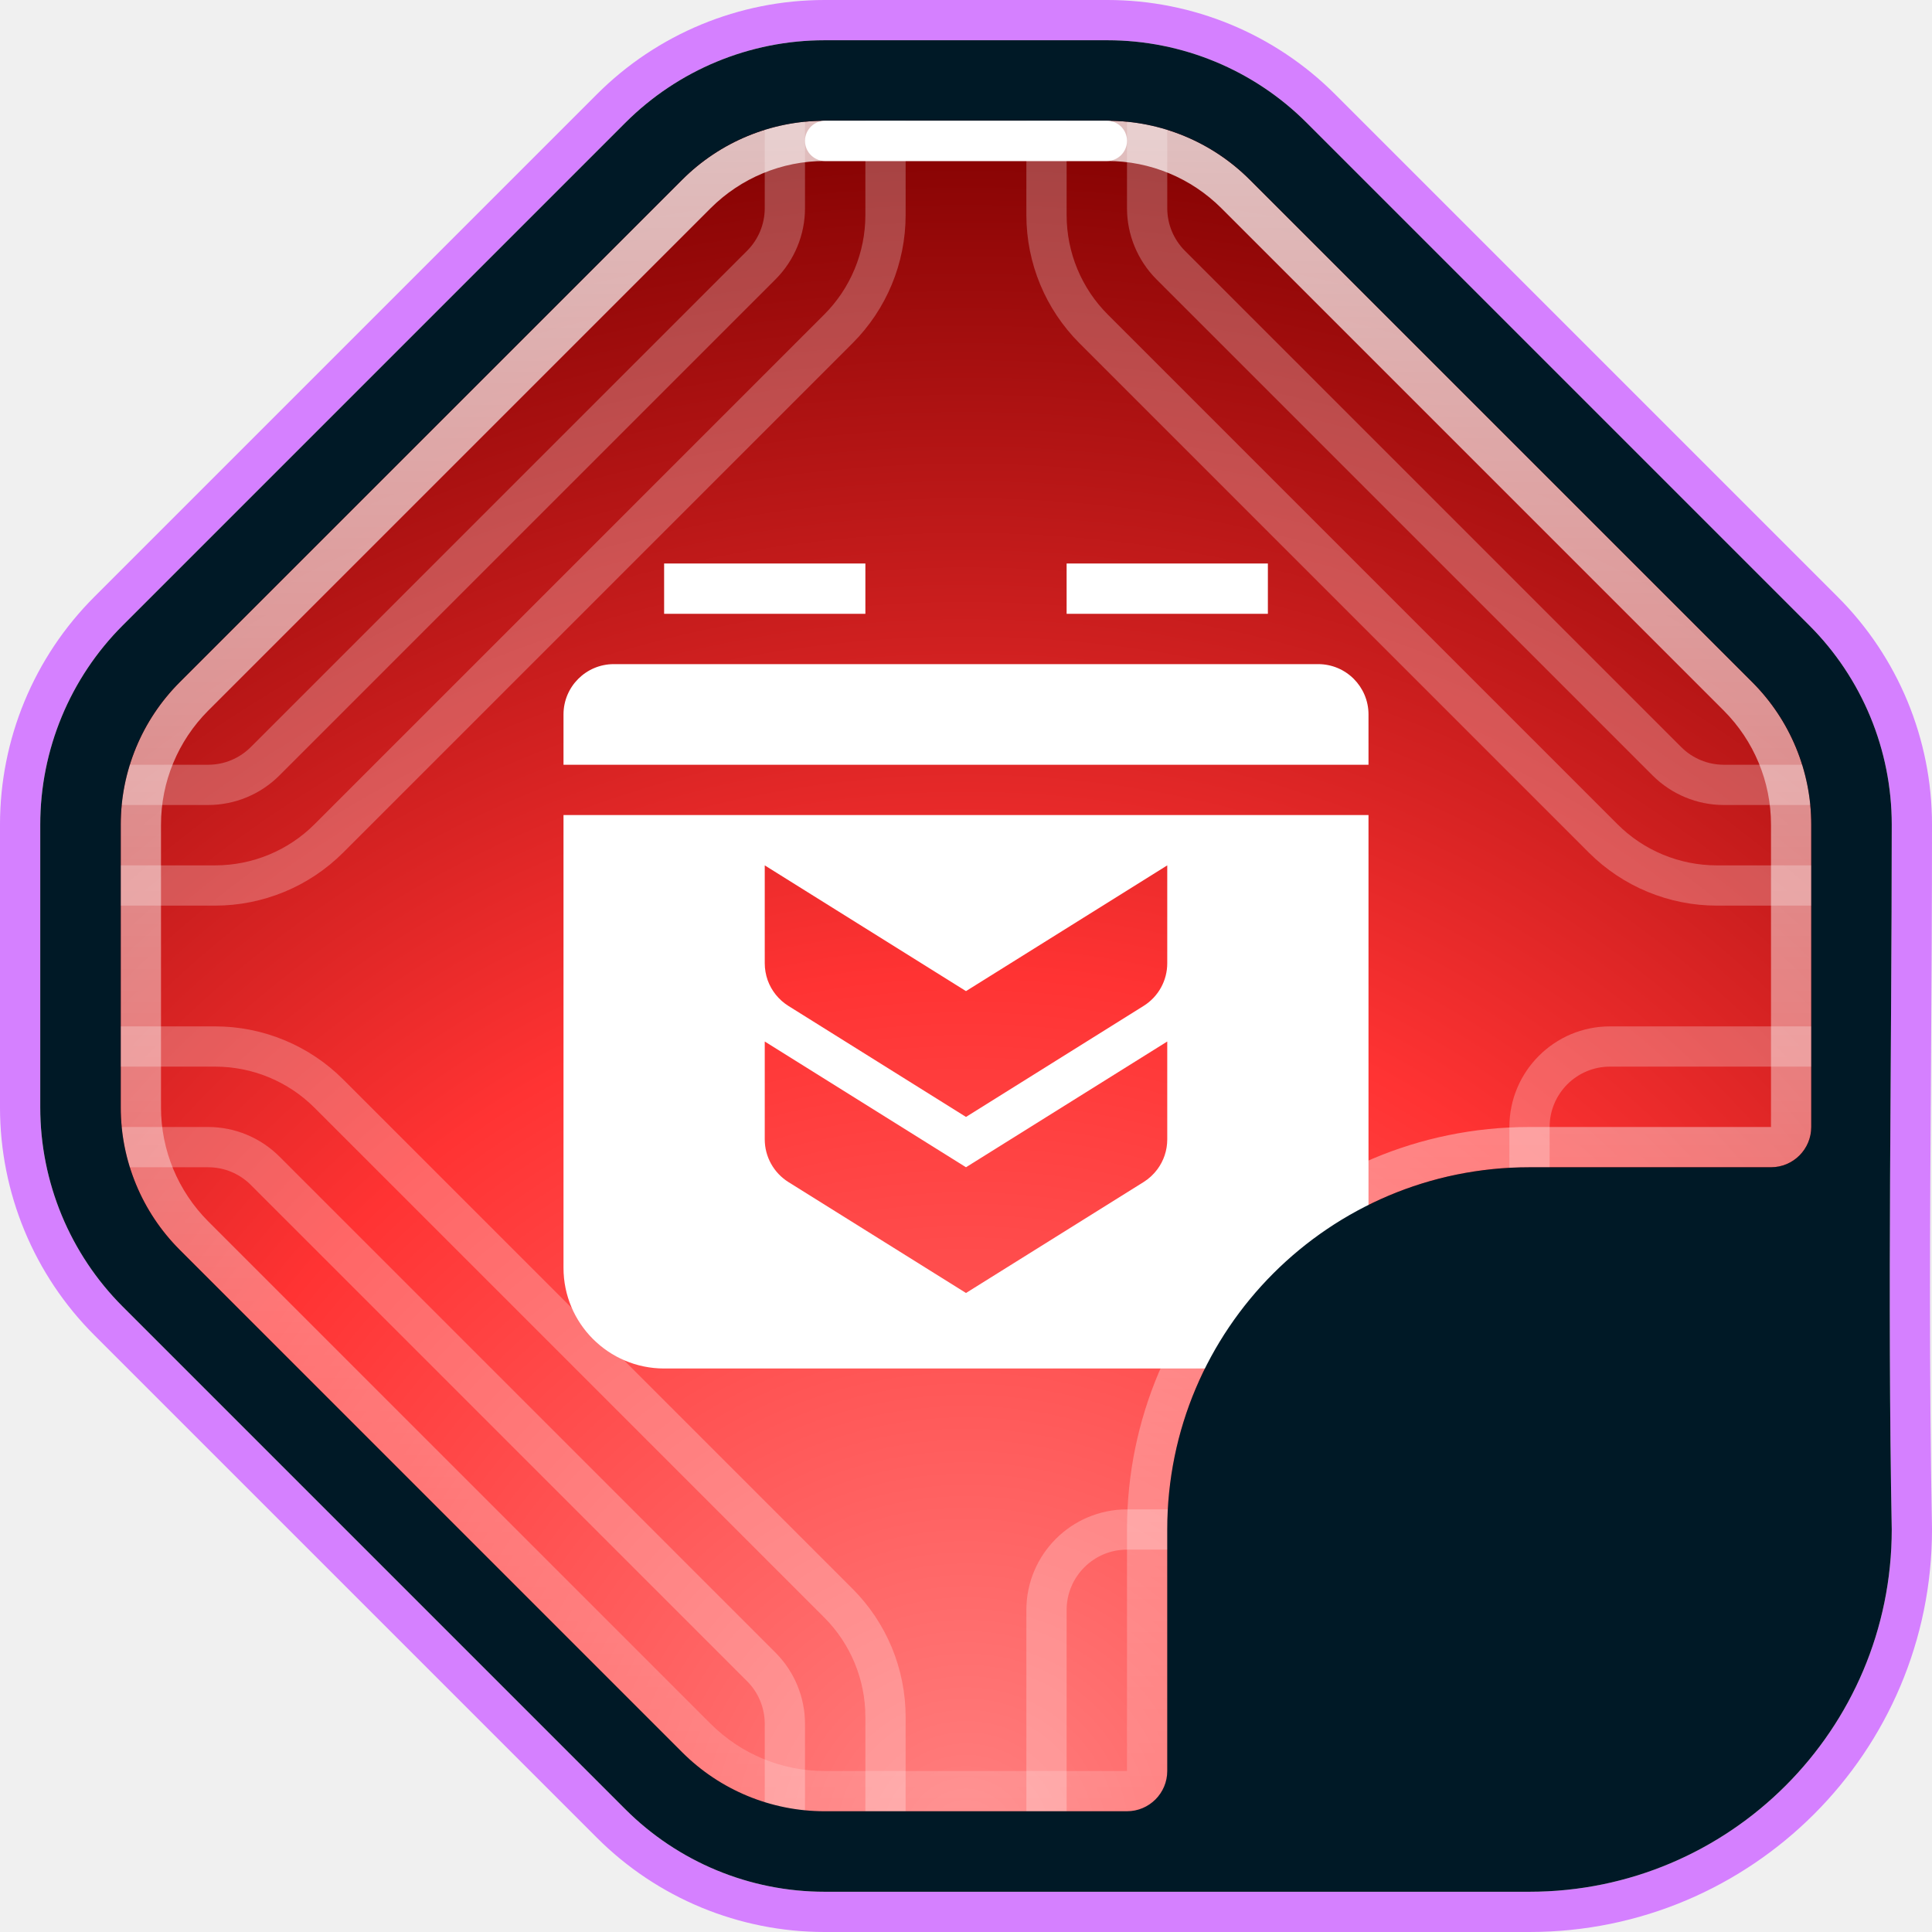
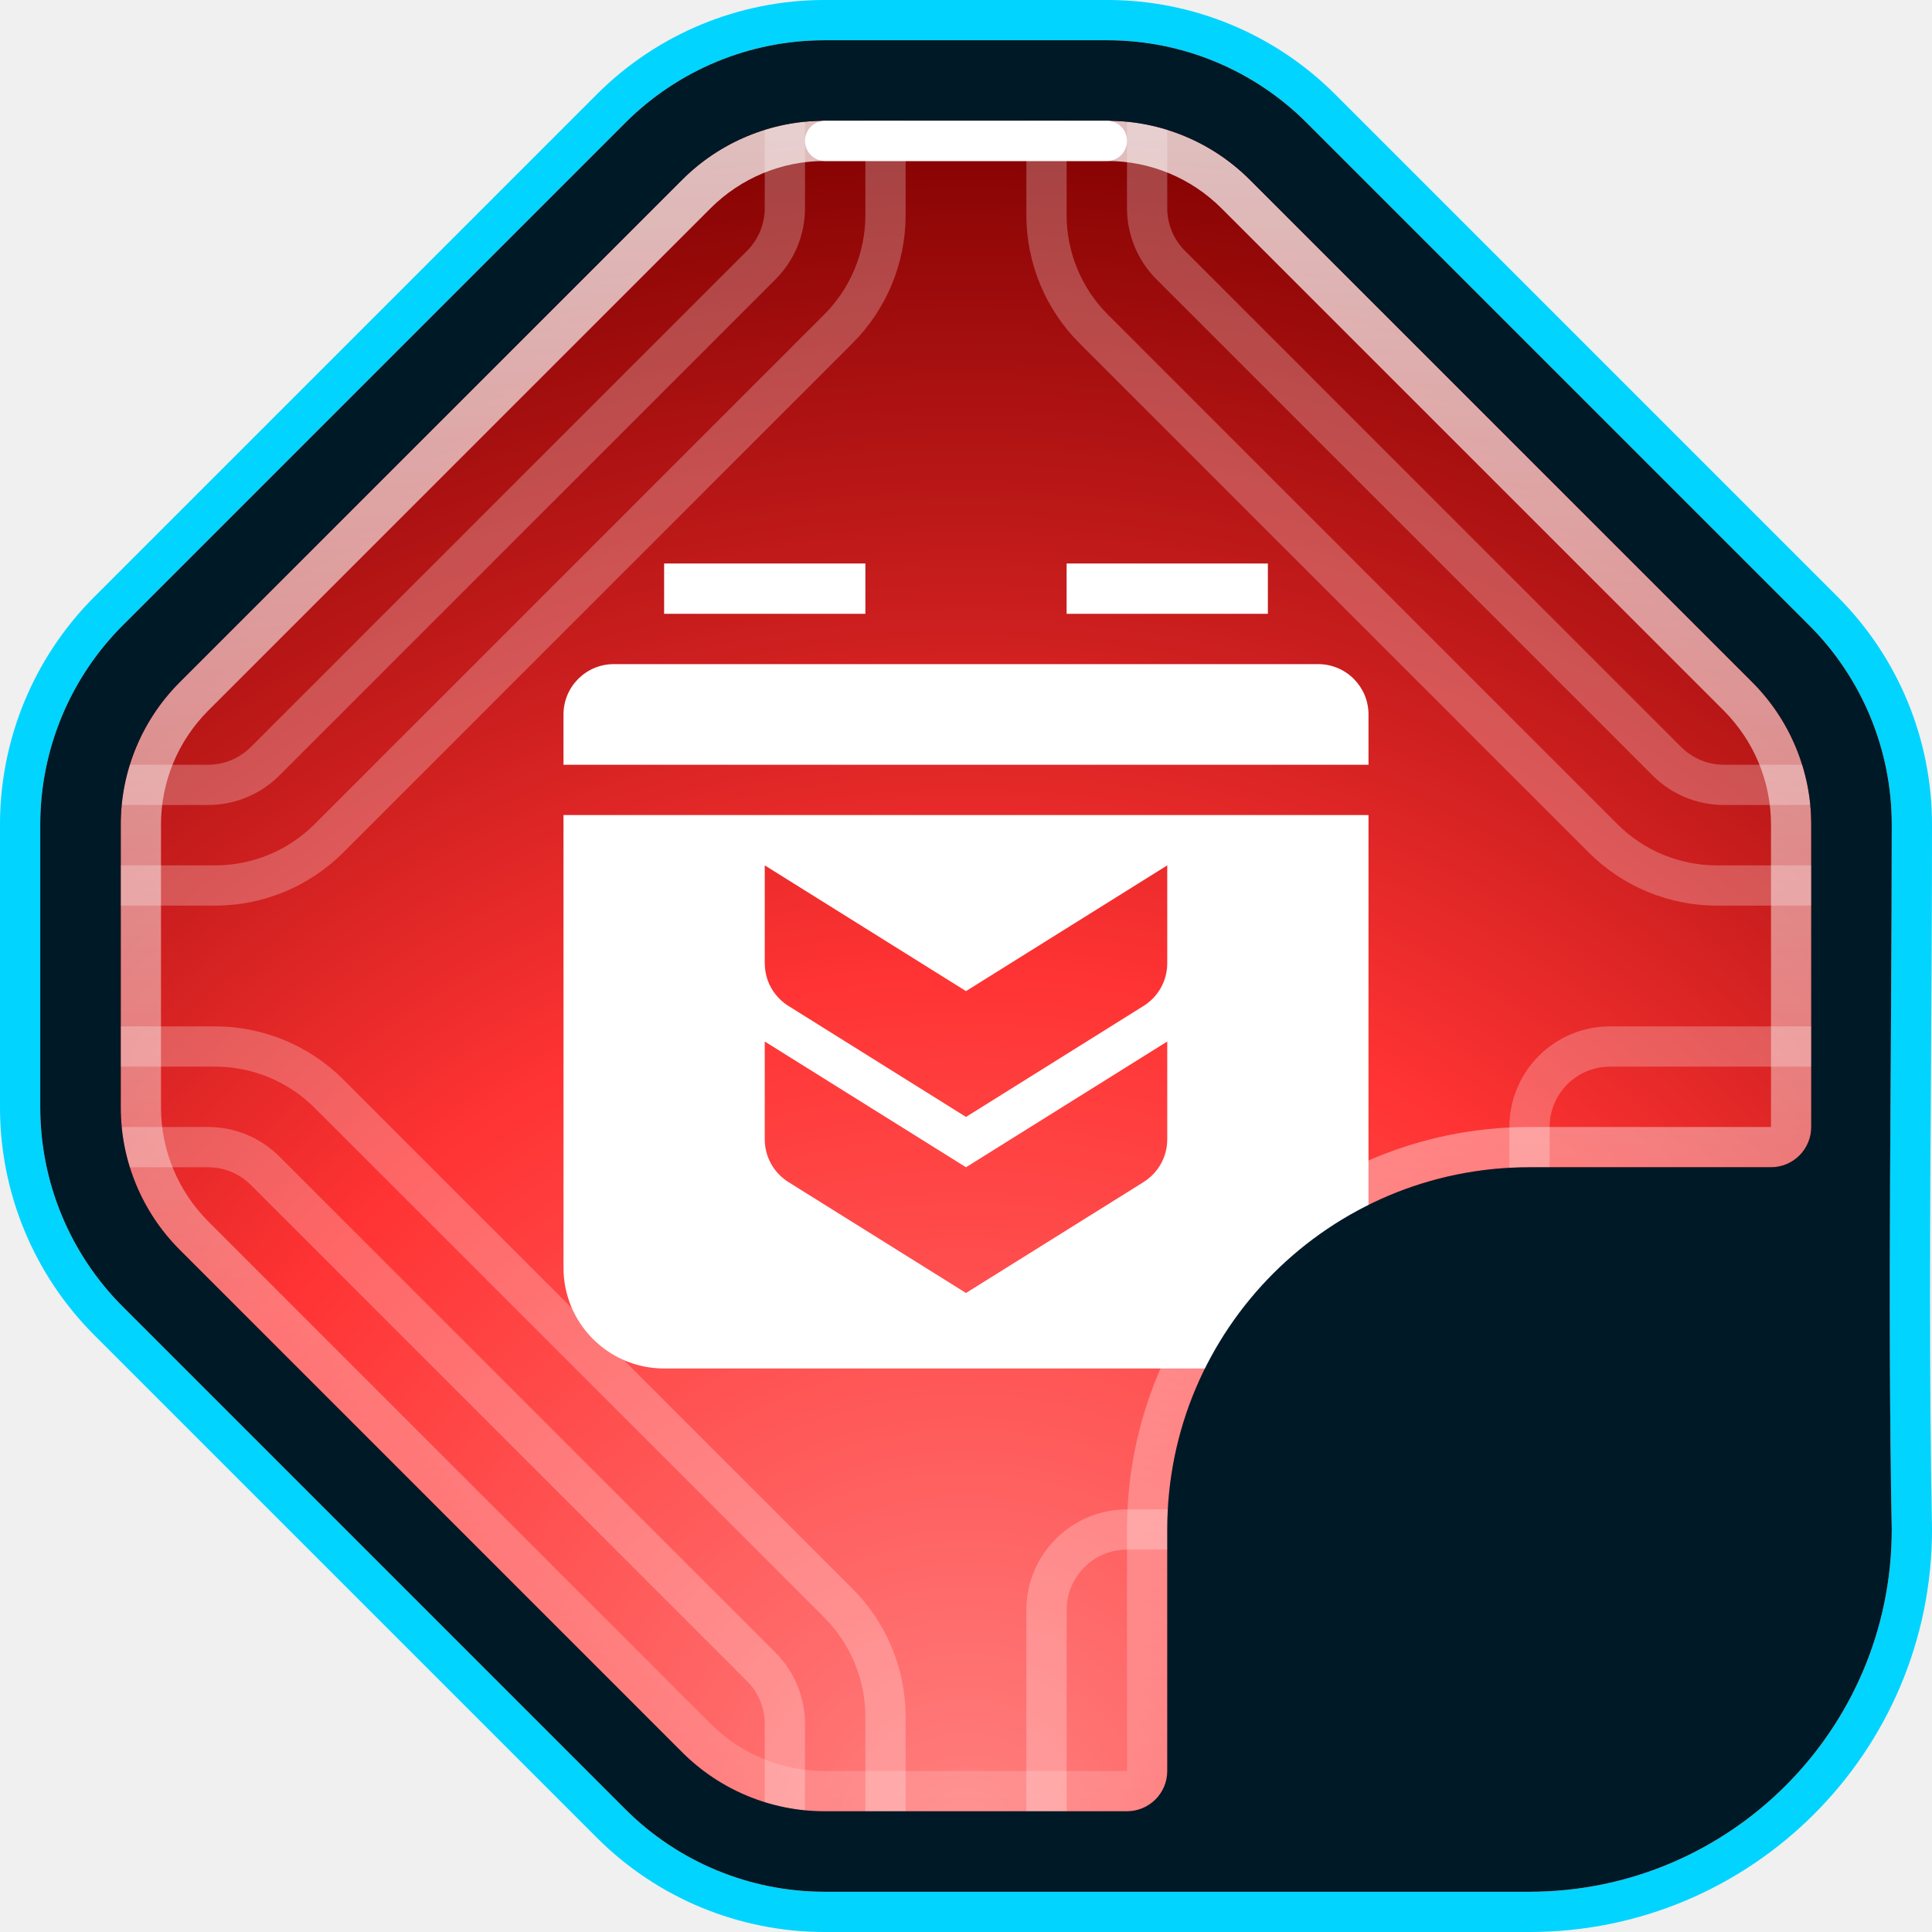
<svg xmlns="http://www.w3.org/2000/svg" width="24" height="24" viewBox="0 0 24 24" fill="none">
-   <path fill-rule="evenodd" clip-rule="evenodd" d="M24 19C24 21.761 21.761 24 19 24H10.243C9.182 24 8.164 23.579 7.414 22.828L1.172 16.586C0.421 15.836 0 14.818 0 13.757V10.243C0 9.182 0.421 8.164 1.172 7.414L7.414 1.172C8.164 0.421 9.182 0 10.243 0H13.757C14.818 0 15.836 0.421 16.586 1.172L22.828 7.414C23.579 8.164 24 9.182 24 10.243C24 11.222 23.994 12.198 23.988 13.173C23.975 15.116 23.963 17.052 24 18.991L24 19ZM23.5 19C23.463 17.055 23.475 15.108 23.488 13.161C23.494 12.188 23.5 11.215 23.5 10.243C23.5 9.314 23.131 8.424 22.475 7.768L16.232 1.525C15.576 0.869 14.686 0.5 13.757 0.5H10.243C9.314 0.5 8.424 0.869 7.768 1.525L1.525 7.768C0.869 8.424 0.5 9.314 0.5 10.243V13.757C0.5 14.686 0.869 15.576 1.525 16.232L7.768 22.475C8.424 23.131 9.314 23.5 10.243 23.5H19C21.485 23.5 23.5 21.485 23.5 19Z" fill="#D580FF" />
+   <path fill-rule="evenodd" clip-rule="evenodd" d="M24 19C24 21.761 21.761 24 19 24H10.243C9.182 24 8.164 23.579 7.414 22.828L1.172 16.586C0.421 15.836 0 14.818 0 13.757V10.243C0 9.182 0.421 8.164 1.172 7.414L7.414 1.172C8.164 0.421 9.182 0 10.243 0H13.757C14.818 0 15.836 0.421 16.586 1.172L22.828 7.414C23.579 8.164 24 9.182 24 10.243C24 11.222 23.994 12.198 23.988 13.173C23.975 15.116 23.963 17.052 24 18.991L24 19ZM23.5 19C23.463 17.055 23.475 15.108 23.488 13.161C23.494 12.188 23.5 11.215 23.5 10.243C23.5 9.314 23.131 8.424 22.475 7.768L16.232 1.525C15.576 0.869 14.686 0.5 13.757 0.5H10.243C9.314 0.5 8.424 0.869 7.768 1.525L1.525 7.768C0.869 8.424 0.5 9.314 0.5 10.243V13.757C0.5 14.686 0.869 15.576 1.525 16.232L7.768 22.475C8.424 23.131 9.314 23.5 10.243 23.5H19C21.485 23.5 23.5 21.485 23.5 19Z" fill="#00D4FF" />
  <path d="M8.121 1.879L1.879 8.121C1.316 8.684 1 9.447 1 10.243V13.757C1 14.553 1.316 15.316 1.879 15.879L8.121 22.121C8.684 22.684 9.447 23 10.243 23H13.757C14.553 23 15.316 22.684 15.879 22.121L22.121 15.879C22.684 15.316 23 14.553 23 13.757V10.243C23 9.447 22.684 8.684 22.121 8.121L15.879 1.879C15.316 1.316 14.553 1 13.757 1H10.243C9.447 1 8.684 1.316 8.121 1.879Z" fill="url(#paint0_radial_5931_37541)" />
  <path fill-rule="evenodd" clip-rule="evenodd" d="M10 1V2.586C10 2.917 9.868 3.235 9.634 3.47L3.47 9.634C3.235 9.868 2.917 10 2.586 10H1V9.5H2.586C2.785 9.5 2.975 9.421 3.116 9.28L9.28 3.116C9.421 2.975 9.5 2.785 9.5 2.586V1H10ZM14 1V2.586C14 2.917 14.132 3.235 14.366 3.47L20.53 9.634C20.765 9.868 21.083 10 21.414 10H23V9.5H21.414C21.215 9.5 21.024 9.421 20.884 9.28L14.72 3.116C14.579 2.975 14.5 2.785 14.5 2.586V1H14ZM10 21.414V23H9.5V21.414C9.5 21.215 9.421 21.024 9.28 20.884L3.116 14.72C2.975 14.579 2.785 14.5 2.586 14.5H1V14H2.586C2.917 14 3.235 14.132 3.47 14.366L9.634 20.53C9.868 20.765 10 21.083 10 21.414ZM11.25 1V2.672C11.25 3.268 11.013 3.841 10.591 4.263L4.263 10.591C3.841 11.013 3.268 11.25 2.672 11.25H1V10.75H2.672C3.136 10.75 3.581 10.566 3.909 10.237L10.237 3.909C10.566 3.581 10.75 3.136 10.75 2.672V1H11.25ZM12.75 2.672V1H13.25V2.672C13.25 3.136 13.434 3.581 13.763 3.909L20.091 10.237C20.419 10.566 20.864 10.75 21.328 10.75H23V11.25H21.328C20.732 11.25 20.159 11.013 19.737 10.591L13.409 4.263C12.987 3.841 12.75 3.268 12.75 2.672ZM11.25 23V21.328C11.25 20.732 11.013 20.159 10.591 19.737L4.263 13.409C3.841 12.987 3.268 12.75 2.672 12.75H1V13.25H2.672C3.136 13.25 3.581 13.434 3.909 13.763L10.237 20.091C10.566 20.419 10.75 20.864 10.75 21.328V23H11.25ZM12.75 20V23H13.25V20C13.25 19.586 13.586 19.25 14 19.25H15V18.75H14C13.31 18.75 12.75 19.31 12.75 20ZM20 12.75C19.31 12.75 18.75 13.31 18.75 14V15H19.25V14C19.25 13.586 19.586 13.25 20 13.25H23V12.75H20Z" fill="white" fill-opacity="0.25" />
  <path fill-rule="evenodd" clip-rule="evenodd" d="M10.243 2C9.712 2 9.204 2.211 8.828 2.586L2.586 8.828C2.211 9.204 2 9.712 2 10.243V13.757C2 14.288 2.211 14.796 2.586 15.172L8.828 21.414C9.204 21.789 9.712 22 10.243 22H14V19C14 16.239 16.239 14 19 14H22V10.243C22 9.712 21.789 9.204 21.414 8.828L15.172 2.586C14.796 2.211 14.288 2 13.757 2H10.243ZM10.243 1.5C9.58 1.5 8.944 1.763 8.475 2.232L2.232 8.475C1.763 8.944 1.5 9.58 1.5 10.243V13.757C1.5 14.42 1.763 15.056 2.232 15.525L8.475 21.768C8.944 22.237 9.58 22.5 10.243 22.5H14C14.276 22.5 14.5 22.276 14.5 22V19C14.5 16.515 16.515 14.5 19 14.5H22C22.276 14.5 22.5 14.276 22.5 14V10.243C22.5 9.58 22.237 8.944 21.768 8.475L15.525 2.232C15.056 1.763 14.42 1.5 13.757 1.5H10.243Z" fill="url(#paint1_linear_5931_37541)" />
  <path d="M10.75 7H8.25V7.625H10.75V7Z" fill="white" />
  <path d="M7.625 8.25C7.28 8.25 7 8.53 7 8.875V9.5H17V8.875C17 8.53 16.72 8.25 16.375 8.25H7.625Z" fill="white" />
  <path d="M13.25 7H15.75V7.625H13.25V7Z" fill="white" />
  <path fill-rule="evenodd" clip-rule="evenodd" d="M7 10.125H17V15.75C17 16.44 16.44 17 15.75 17H8.25C7.56 17 7 16.44 7 15.75V10.125ZM12 13.875L9.794 12.496C9.673 12.42 9.583 12.307 9.536 12.176C9.513 12.11 9.5 12.039 9.5 11.966V10.75L12 12.312L14.5 10.75V11.966C14.5 12.182 14.389 12.382 14.206 12.496L12 13.875ZM9.794 14.684L12 16.062L14.206 14.684C14.273 14.642 14.331 14.588 14.377 14.526C14.456 14.42 14.5 14.29 14.5 14.154V12.938L12 14.5L9.5 12.938V14.154C9.5 14.369 9.611 14.569 9.794 14.684Z" fill="white" />
  <path fill-rule="evenodd" clip-rule="evenodd" d="M10.243 23.5C9.314 23.5 8.424 23.131 7.768 22.475L1.525 16.232C0.869 15.576 0.5 14.686 0.5 13.757V10.243C0.5 9.314 0.869 8.424 1.525 7.768L7.768 1.525C8.424 0.869 9.314 0.5 10.243 0.5H13.757C14.686 0.5 15.576 0.869 16.232 1.525L22.475 7.768C23.131 8.424 23.5 9.314 23.5 10.243C23.5 13.161 23.445 16.083 23.5 19C23.5 21.485 21.485 23.5 19 23.5C15.979 23.5 13.28 23.5 10.243 23.5ZM8.475 2.232C8.944 1.763 9.58 1.5 10.243 1.5H13.757C14.42 1.5 15.056 1.763 15.525 2.232L21.768 8.475C22.237 8.944 22.5 9.58 22.5 10.243V14C22.5 14.276 22.276 14.5 22 14.5H19C16.515 14.5 14.5 16.515 14.5 19V22C14.5 22.276 14.276 22.5 14 22.5H10.243C9.58 22.5 8.944 22.237 8.475 21.768L2.232 15.525C1.763 15.056 1.5 14.42 1.5 13.757V10.243C1.5 9.58 1.763 8.944 2.232 8.475L8.475 2.232Z" fill="#001926" />
  <rect x="10" y="1.5" width="4" height="0.5" rx="0.25" fill="white" />
  <defs>
    <radialGradient id="paint0_radial_5931_37541" cx="0" cy="0" r="1" gradientUnits="userSpaceOnUse" gradientTransform="translate(12 23) rotate(-90) scale(22)">
      <stop stop-color="#FF8080" />
      <stop offset="0.496" stop-color="#FF3333" />
      <stop offset="1" stop-color="#800000" />
    </radialGradient>
    <linearGradient id="paint1_linear_5931_37541" x1="12" y1="1.5" x2="12" y2="22.5" gradientUnits="userSpaceOnUse">
      <stop stop-color="white" stop-opacity="0.75" />
      <stop offset="1" stop-color="white" stop-opacity="0.15" />
    </linearGradient>
  </defs>
</svg>
